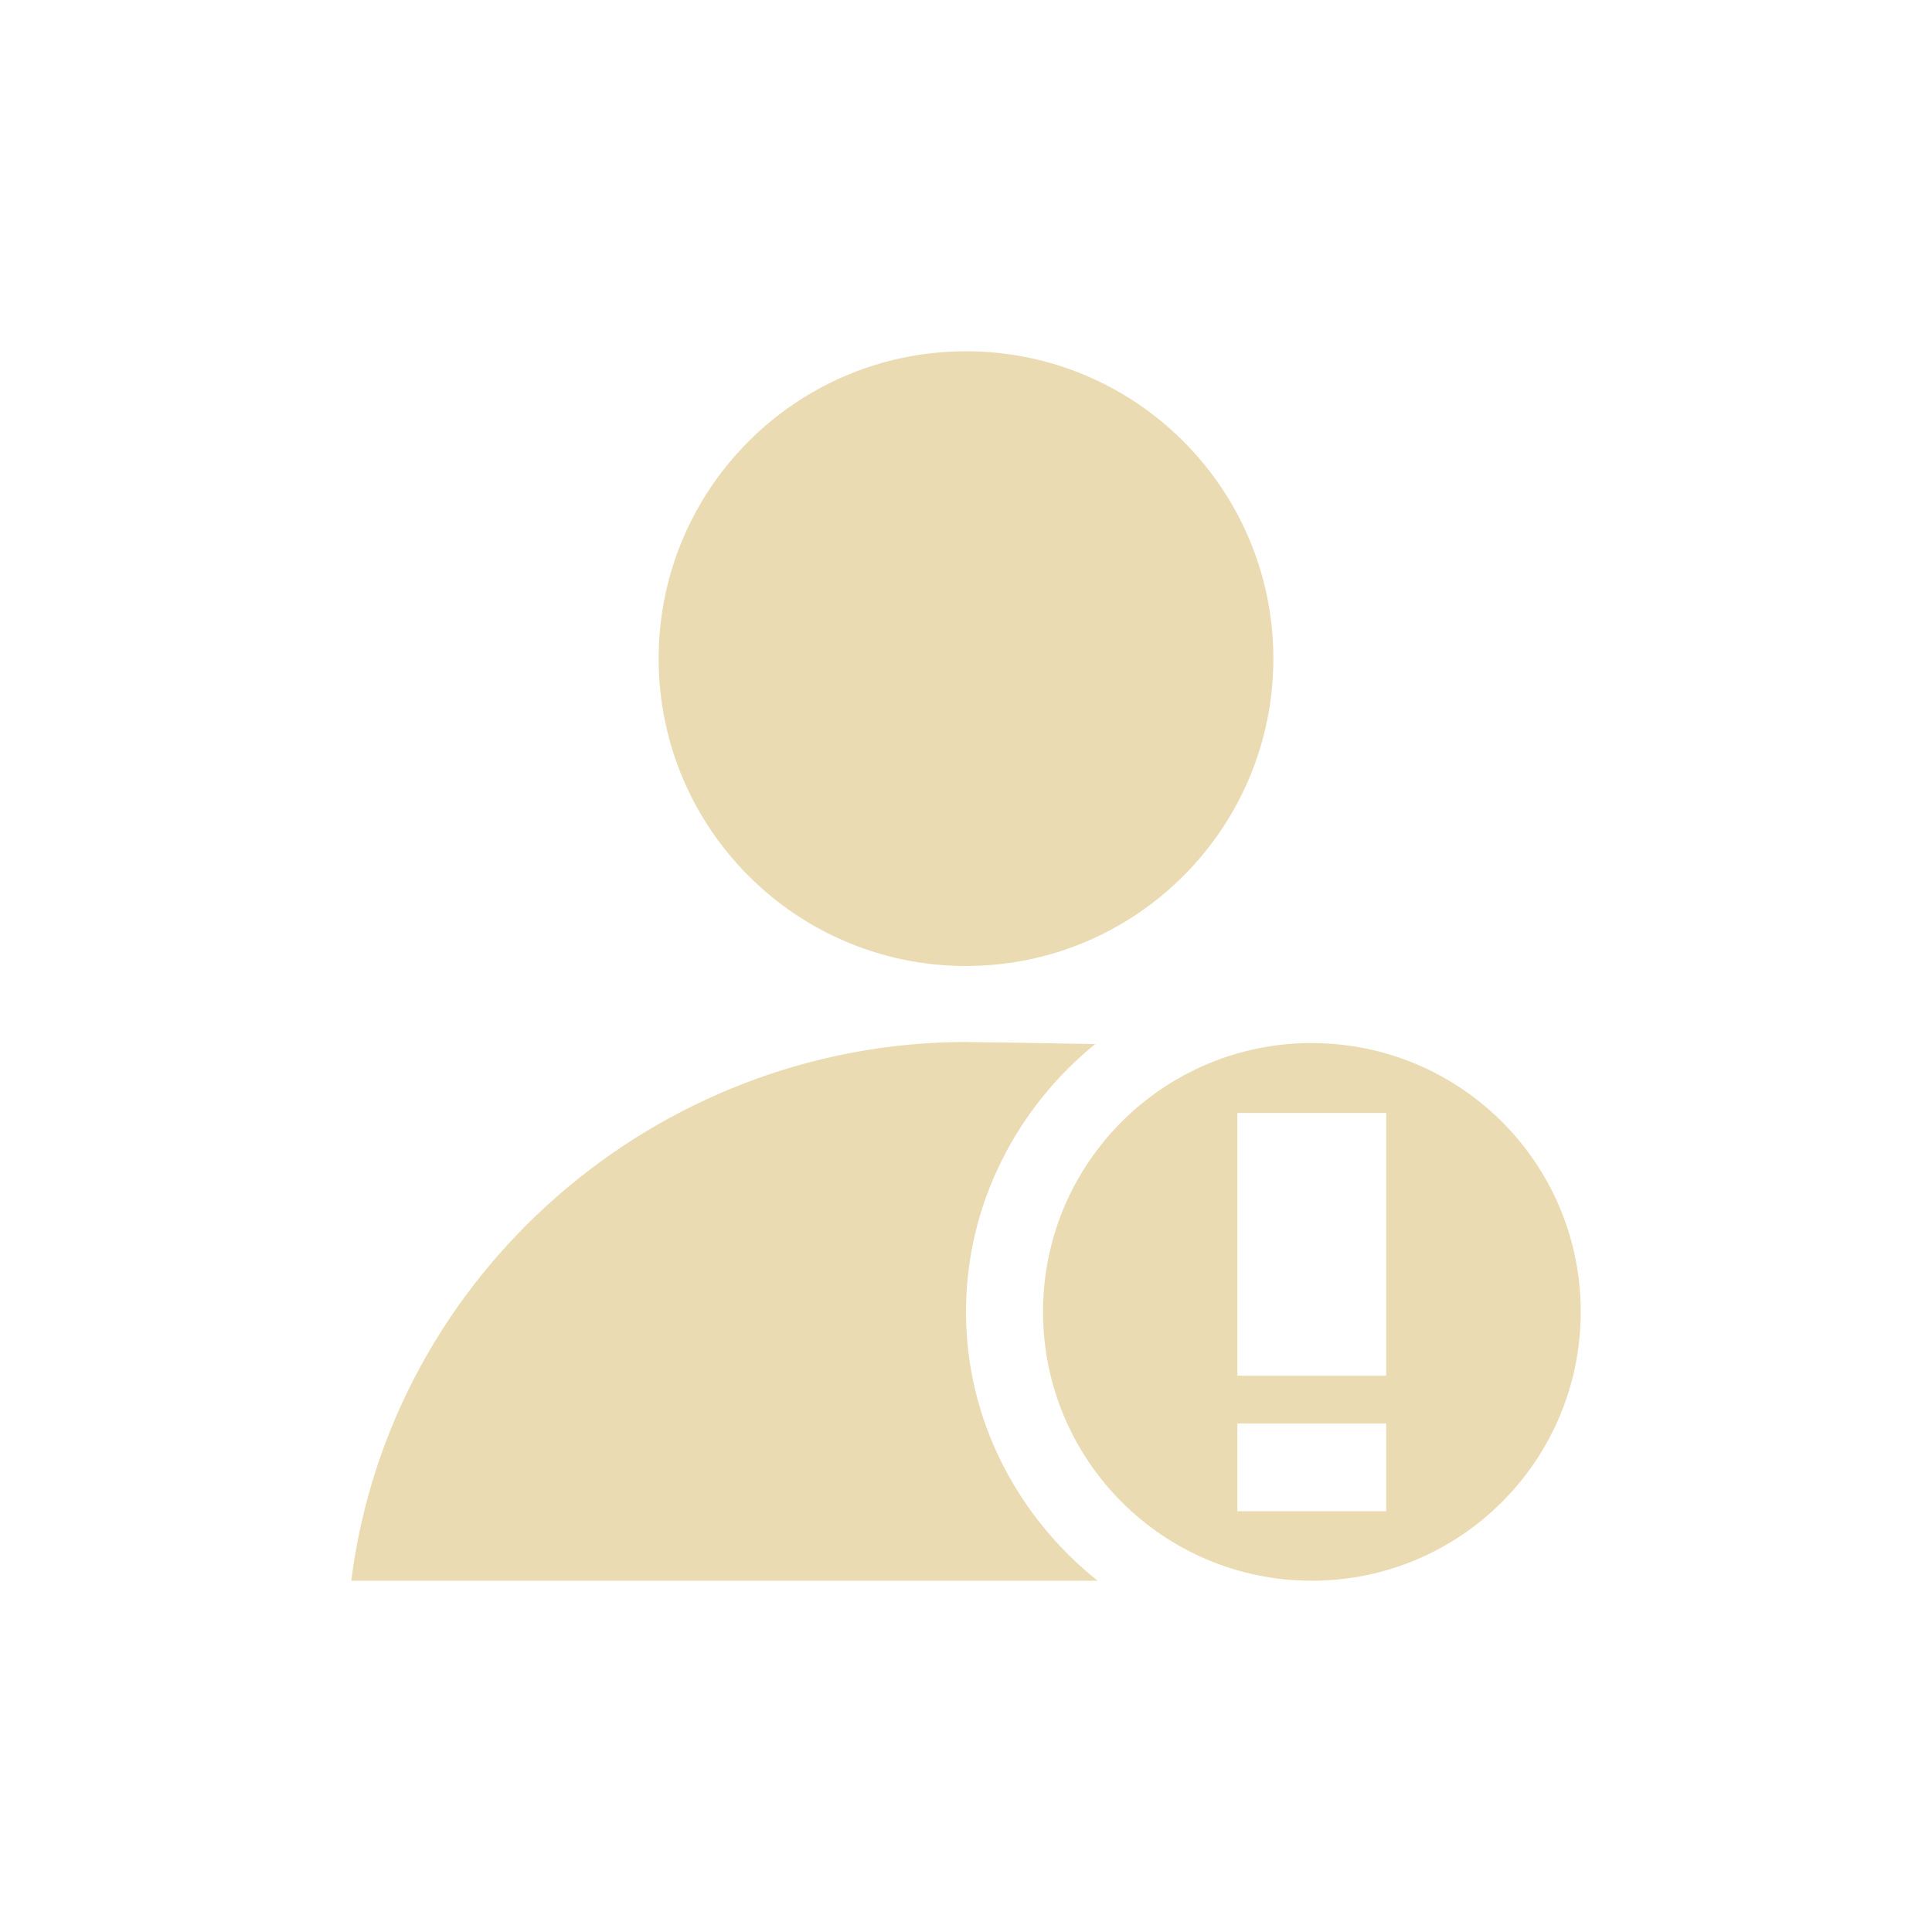
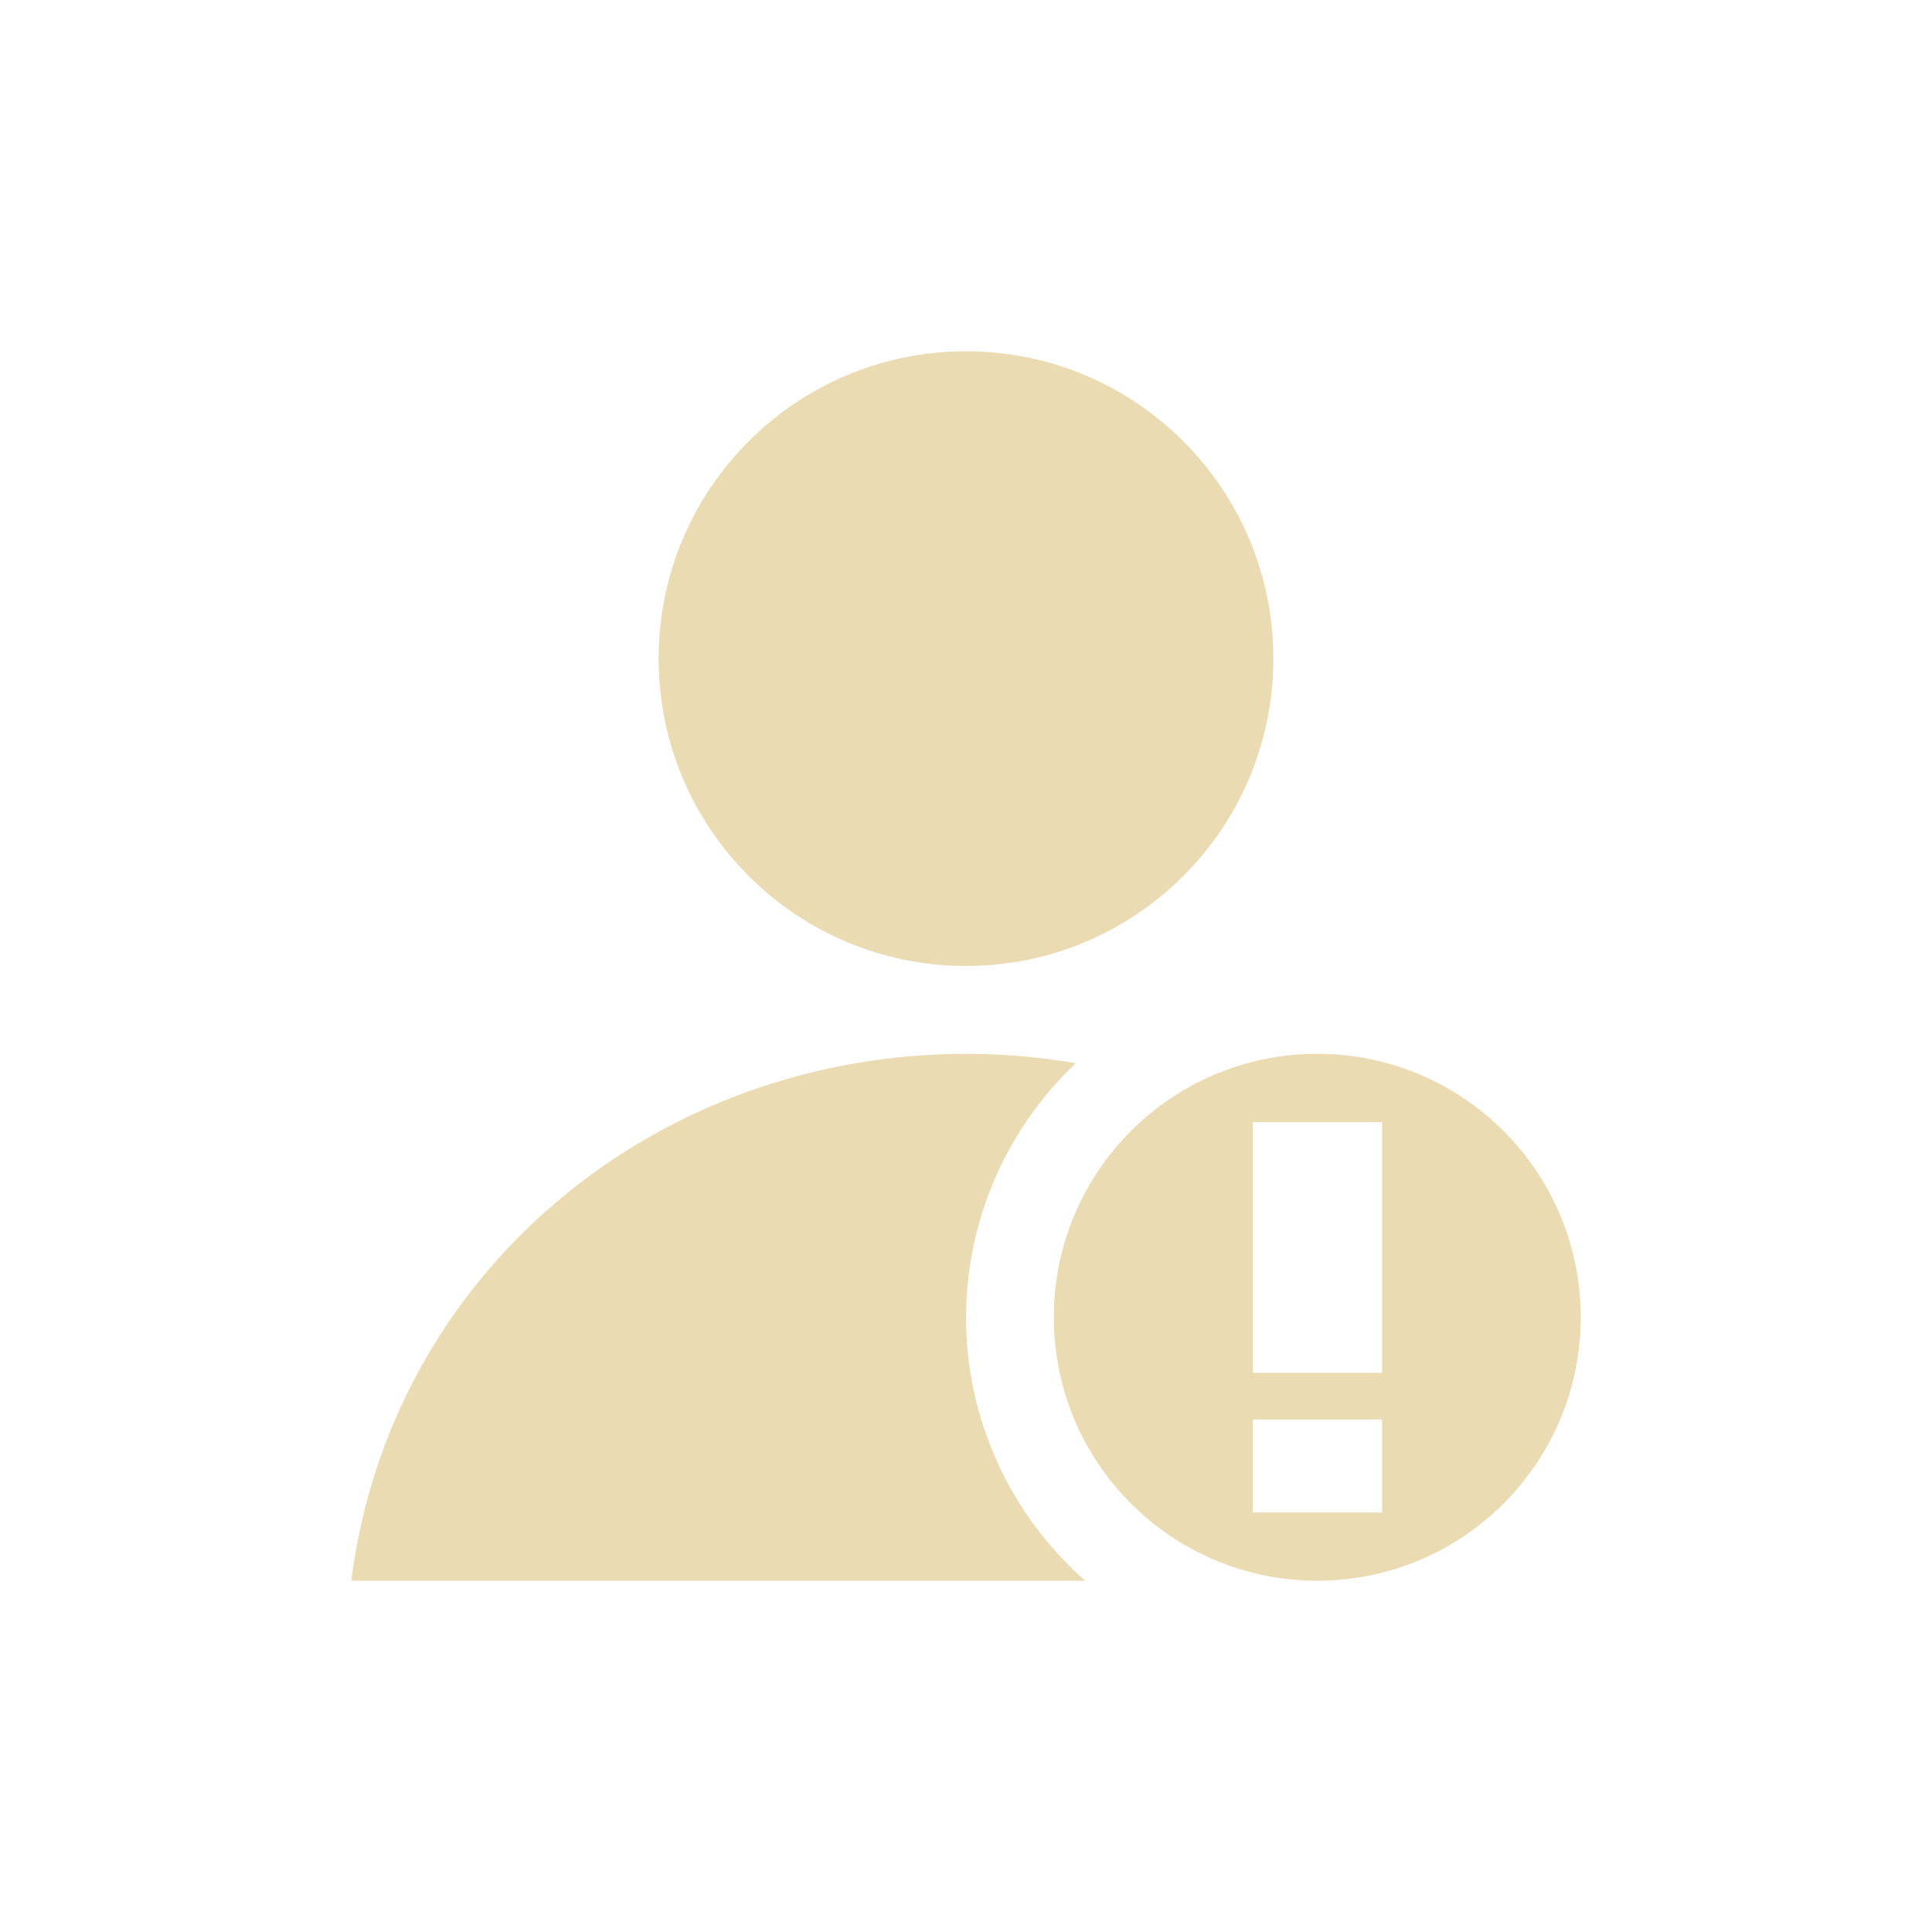
<svg xmlns="http://www.w3.org/2000/svg" width="22" height="22" version="1.1" viewBox="0 0 22 22">
  <defs>
    <style id="current-color-scheme" type="text/css">.ColorScheme-Text { color:#ebdbb2; } .ColorScheme-Highlight { color:#458588; }</style>
  </defs>
-   <path class="ColorScheme-Text" d="m11 4c-1.933 0-3.5 1.567-3.5 3.5s1.567 3.5 3.5 3.5 3.5-1.567 3.5-3.5-1.567-3.5-3.5-3.5zm0 7.865c-3.524 0.004-6.559 2.639-7 6.135h8.498c-0.905-0.724-1.498-1.823-1.498-3.062 0-1.228 0.582-2.326 1.471-3.049-0.646-0.013-1.308-0.022-1.471-0.023zm3.938 0.012c-1.691 0-3.061 1.369-3.061 3.061s1.369 3.062 3.061 3.062 3.062-1.371 3.062-3.062c0-0.011 1.15e-4 -0.022 0-0.033-0.018-1.676-1.382-3.027-3.062-3.027zm-0.848 0.797h1.695v2.992h-1.695zm0 3.535h1.695v1h-1.695z" fill="currentColor" />
+   <path class="ColorScheme-Text" d="m11 4c-1.933-4.8e-6 -3.5 1.567-3.5 3.5 1.4e-5 1.933 1.567 3.5 3.5 3.5 1.933 5e-6 3.5-1.567 3.5-3.5s-1.567-3.5-3.5-3.5zm0 8c-3.557 0.004-6.555 2.504-7 6h8.357c-0.862-0.759-1.357-1.851-1.357-3 0.003-1.095 0.455-2.14 1.25-2.893-0.406-0.069-0.824-0.107-1.25-0.107zm4 0c-1.657 0-3 1.343-3 3s1.343 3 3 3 3-1.343 3-3-1.343-3-3-3zm-0.734 0.779h1.471v2.854h-1.471zm0 3.385h1.471v1.059h-1.471z" fill="currentColor" />
</svg>
